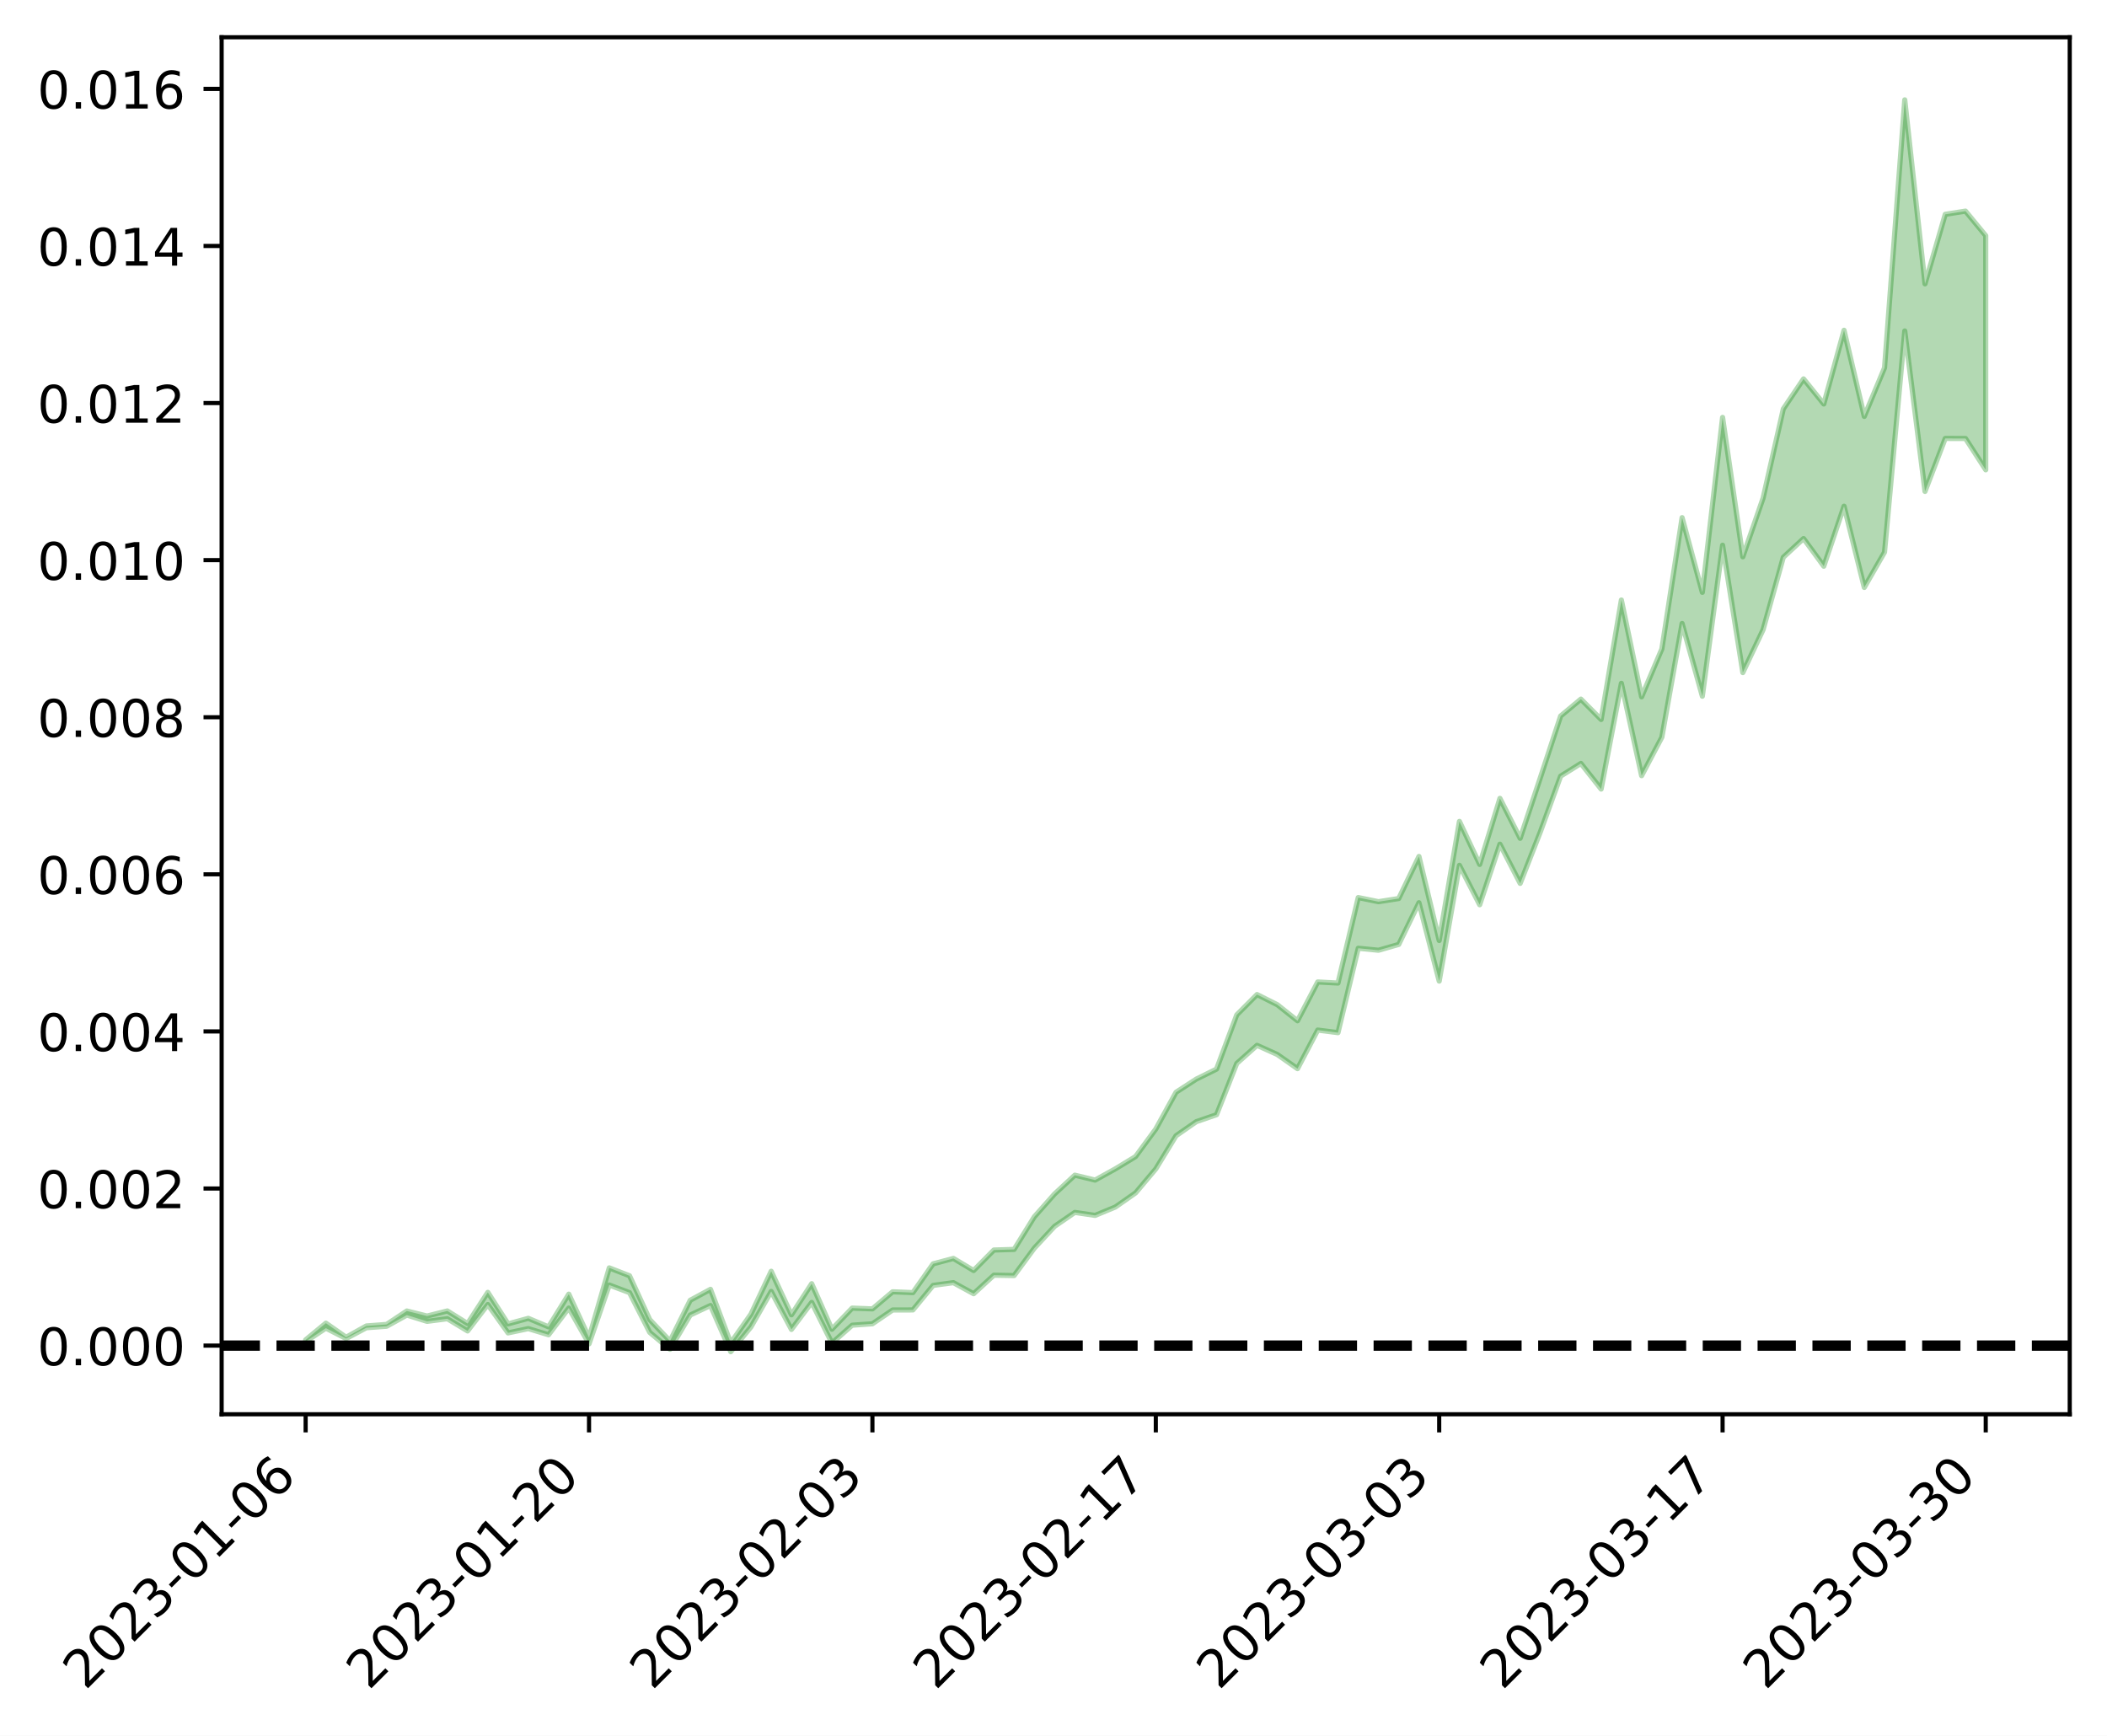
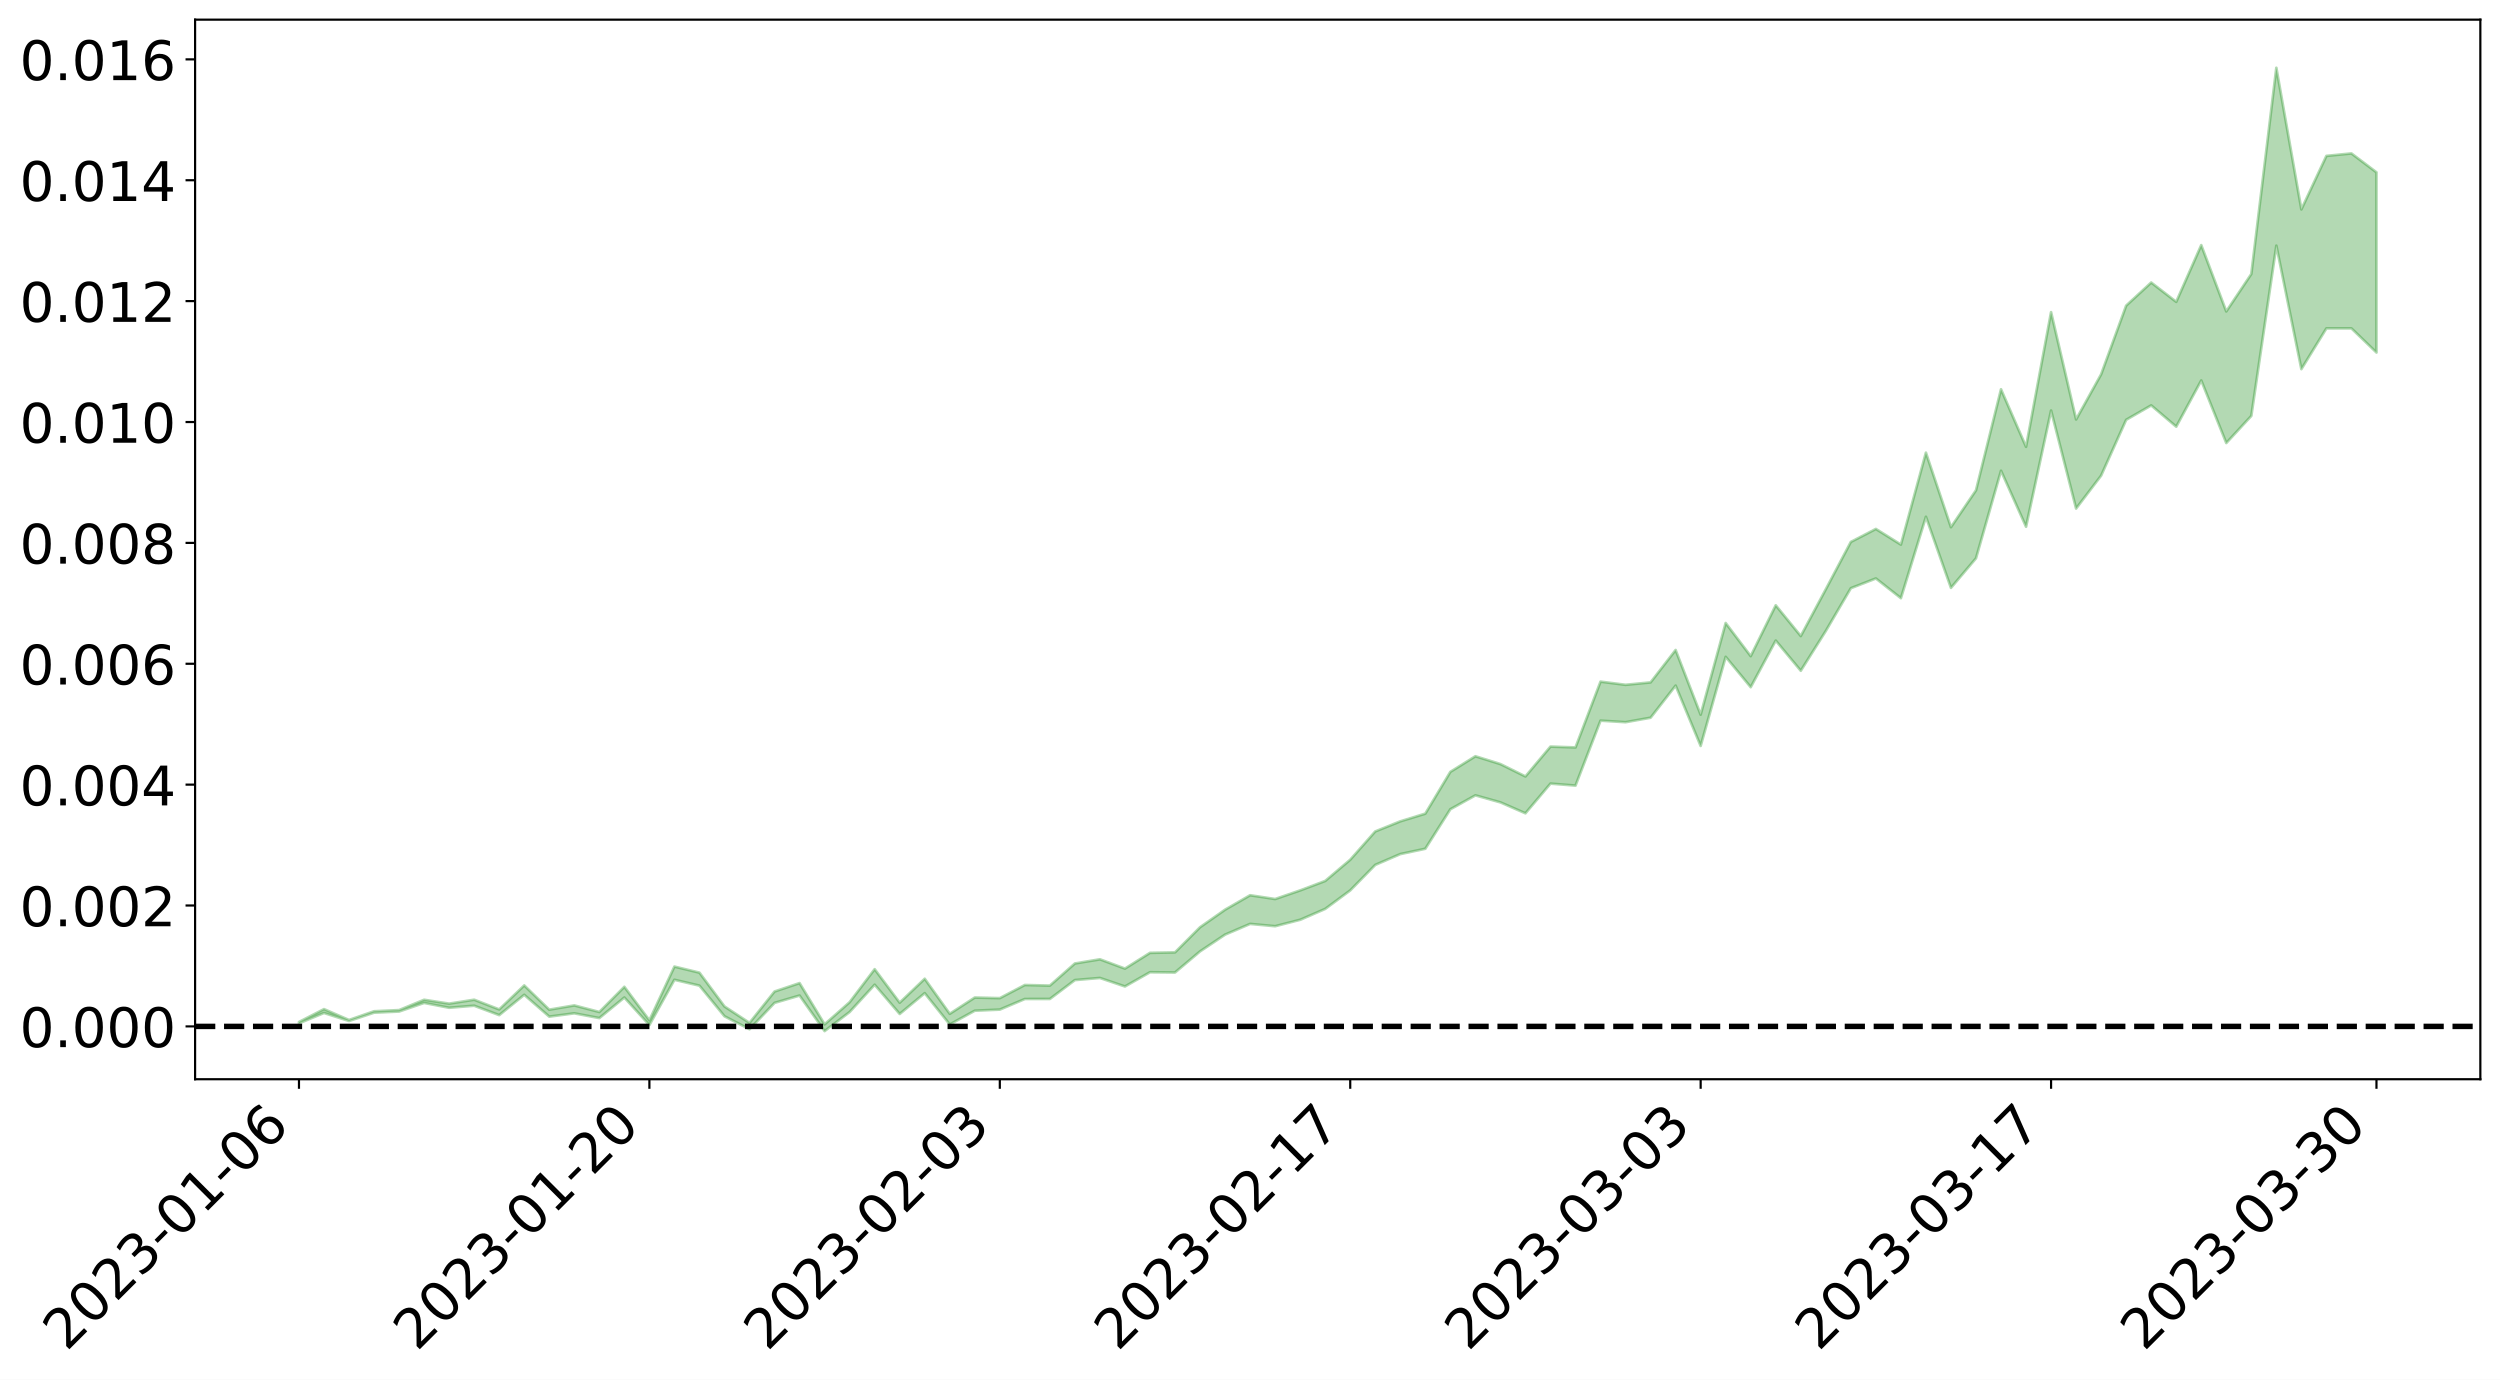
- <svg xmlns="http://www.w3.org/2000/svg" xmlns:xlink="http://www.w3.org/1999/xlink" width="407.148pt" height="335.449pt" viewBox="0 0 407.148 335.449" version="1.1">
+ <svg xmlns="http://www.w3.org/2000/svg" xmlns:xlink="http://www.w3.org/1999/xlink" width="915.656pt" height="505.355pt" viewBox="0 0 915.656 505.355" version="1.1">
  <defs>
    <style type="text/css">*{stroke-linejoin: round; stroke-linecap: butt}</style>
  </defs>
  <g id="figure_1">
    <g id="patch_1">
-       <path d="M 0 335.449  L 407.148 335.449  L 407.148 0  L 0 0  z " style="fill: #ffffff" />
+       <path d="M 0 505.355  L 915.656 505.355  L 915.656 -0  L 0 -0  z " style="fill: #ffffff" />
    </g>
    <g id="axes_1">
      <g id="patch_2">
-         <path d="M 42.828 273.312  L 399.948 273.312  L 399.948 7.2  L 42.828 7.2  z " style="fill: #ffffff" />
+         <path d="M 71.456 395.28  L 908.456 395.28  L 908.456 7.2  L 71.456 7.2  z " style="fill: #ffffff" />
      </g>
      <g id="PolyCollection_1">
        <defs>
-           <path id="m3a2fa04452" d="M 59.061 -76.509  L 59.061 -76.174  L 62.972 -78.78  L 66.884 -76.771  L 70.795 -78.858  L 74.707 -79.143  L 78.618 -81.304  L 82.53 -80.087  L 86.441 -80.6  L 90.353 -78.238  L 94.264 -83.339  L 98.176 -77.857  L 102.087 -78.689  L 105.999 -77.499  L 109.91 -82.661  L 113.822 -75.744  L 117.733 -87.115  L 121.645 -85.64  L 125.556 -77.952  L 129.468 -74.693  L 133.379 -81.311  L 137.291 -83.154  L 141.202 -74.233  L 145.114 -79.017  L 149.025 -85.873  L 152.937 -78.533  L 156.848 -83.751  L 160.76 -75.894  L 164.671 -79.345  L 168.583 -79.624  L 172.494 -82.286  L 176.406 -82.297  L 180.317 -87.041  L 184.229 -87.569  L 188.14 -85.431  L 192.052 -89.009  L 195.963 -88.942  L 199.875 -94.246  L 203.786 -98.456  L 207.698 -101.147  L 211.609 -100.565  L 215.521 -102.182  L 219.432 -104.914  L 223.344 -109.561  L 227.255 -115.967  L 231.167 -118.683  L 235.078 -120.023  L 238.99 -129.942  L 242.901 -133.433  L 246.813 -131.668  L 250.724 -128.926  L 254.636 -136.382  L 258.547 -135.882  L 262.459 -152.195  L 266.37 -151.809  L 270.282 -152.932  L 274.193 -160.995  L 278.105 -145.85  L 282.016 -168.219  L 285.928 -160.605  L 289.839 -172.305  L 293.751 -164.729  L 297.662 -174.717  L 301.574 -185.458  L 305.485 -187.909  L 309.397 -182.958  L 313.308 -203.391  L 317.22 -185.548  L 321.131 -192.975  L 325.043 -214.953  L 328.954 -200.9  L 332.866 -230.082  L 336.777 -205.472  L 340.689 -213.745  L 344.6 -227.751  L 348.512 -231.373  L 352.423 -226.027  L 356.335 -237.629  L 360.246 -221.924  L 364.158 -228.733  L 368.069 -271.489  L 371.981 -240.486  L 375.892 -250.715  L 379.804 -250.71  L 383.715 -244.658  L 383.715 -289.905  L 383.715 -289.905  L 379.804 -294.65  L 375.892 -294.032  L 371.981 -280.598  L 368.069 -316.153  L 364.158 -264.37  L 360.246 -254.973  L 356.335 -271.619  L 352.423 -257.378  L 348.512 -262.227  L 344.6 -256.425  L 340.689 -239.178  L 336.777 -227.846  L 332.866 -254.784  L 328.954 -220.974  L 325.043 -235.412  L 321.131 -210.044  L 317.22 -200.781  L 313.308 -219.495  L 309.397 -196.407  L 305.485 -200.34  L 301.574 -197.08  L 297.662 -185.186  L 293.751 -173.445  L 289.839 -181.16  L 285.928 -168.398  L 282.016 -176.709  L 278.105 -153.695  L 274.193 -169.935  L 270.282 -161.802  L 266.37 -161.194  L 262.459 -161.991  L 258.547 -145.469  L 254.636 -145.679  L 250.724 -138.182  L 246.813 -141.288  L 242.901 -143.25  L 238.99 -139.329  L 235.078 -128.841  L 231.167 -126.907  L 227.255 -124.37  L 223.344 -117.264  L 219.432 -111.937  L 215.521 -109.559  L 211.609 -107.394  L 207.698 -108.342  L 203.786 -104.718  L 199.875 -100.307  L 195.963 -93.997  L 192.052 -93.877  L 188.14 -89.92  L 184.229 -92.253  L 180.317 -91.21  L 176.406 -85.649  L 172.494 -85.805  L 168.583 -82.502  L 164.671 -82.651  L 160.76 -78.569  L 156.848 -87.369  L 152.937 -81.359  L 149.025 -89.772  L 145.114 -81.482  L 141.202 -75.917  L 137.291 -86.278  L 133.379 -84.165  L 129.468 -76.288  L 125.556 -80.418  L 121.645 -88.904  L 117.733 -90.426  L 113.822 -76.931  L 109.91 -85.348  L 105.999 -79.026  L 102.087 -80.674  L 98.176 -79.606  L 94.264 -85.693  L 90.353 -79.668  L 86.441 -82.105  L 82.53 -81.118  L 78.618 -82.092  L 74.707 -79.497  L 70.795 -79.204  L 66.884 -77.016  L 62.972 -79.741  L 59.061 -76.509  z " style="stroke: #008000; stroke-opacity: 0.3" />
+           <path id="md9a83ad50e" d="M 109.502 -131.034  L 109.502 -130.545  L 118.669 -134.346  L 127.837 -131.416  L 137.004 -134.459  L 146.172 -134.874  L 155.34 -138.026  L 164.507 -136.251  L 173.675 -136.999  L 182.842 -133.554  L 192.01 -140.994  L 201.177 -132.999  L 210.345 -134.213  L 219.513 -132.477  L 228.68 -140.005  L 237.848 -129.918  L 247.015 -146.5  L 256.183 -144.349  L 265.351 -133.138  L 274.518 -128.385  L 283.686 -138.037  L 292.853 -140.724  L 302.021 -127.715  L 311.188 -134.691  L 320.356 -144.689  L 329.524 -133.985  L 338.691 -141.595  L 347.859 -130.136  L 357.026 -135.169  L 366.194 -135.577  L 375.362 -139.458  L 384.529 -139.474  L 393.697 -146.393  L 402.864 -147.163  L 412.032 -144.045  L 421.199 -149.262  L 430.367 -149.165  L 439.535 -156.9  L 448.702 -163.039  L 457.87 -166.963  L 467.037 -166.116  L 476.205 -168.473  L 485.372 -172.457  L 494.54 -179.235  L 503.708 -188.576  L 512.875 -192.538  L 522.043 -194.491  L 531.21 -208.956  L 540.378 -214.048  L 549.546 -211.474  L 558.713 -207.476  L 567.881 -218.348  L 577.048 -217.619  L 586.216 -241.409  L 595.383 -240.846  L 604.551 -242.483  L 613.719 -254.242  L 622.886 -232.155  L 632.054 -264.777  L 641.221 -253.673  L 650.389 -270.735  L 659.556 -259.687  L 668.724 -274.253  L 677.892 -289.918  L 687.059 -293.491  L 696.227 -286.271  L 705.394 -316.07  L 714.562 -290.049  L 723.73 -300.88  L 732.897 -332.931  L 742.065 -312.437  L 751.232 -354.994  L 760.4 -319.105  L 769.567 -331.169  L 778.735 -351.595  L 787.903 -356.877  L 797.07 -349.08  L 806.238 -366  L 815.405 -343.097  L 824.573 -353.027  L 833.74 -415.38  L 842.908 -370.166  L 852.076 -385.084  L 861.243 -385.076  L 870.411 -376.25  L 870.411 -442.235  L 870.411 -442.235  L 861.243 -449.156  L 852.076 -448.254  L 842.908 -428.663  L 833.74 -480.515  L 824.573 -404.997  L 815.405 -391.293  L 806.238 -415.569  L 797.07 -394.801  L 787.903 -401.872  L 778.735 -393.412  L 769.567 -368.259  L 760.4 -351.733  L 751.232 -391.018  L 742.065 -341.711  L 732.897 -362.767  L 723.73 -325.772  L 714.562 -312.263  L 705.394 -339.554  L 696.227 -305.885  L 687.059 -311.62  L 677.892 -306.866  L 668.724 -289.521  L 659.556 -272.398  L 650.389 -283.65  L 641.221 -265.037  L 632.054 -277.159  L 622.886 -243.596  L 613.719 -267.28  L 604.551 -255.419  L 595.383 -254.532  L 586.216 -255.695  L 577.048 -231.6  L 567.881 -231.906  L 558.713 -220.973  L 549.546 -225.503  L 540.378 -228.363  L 531.21 -222.645  L 522.043 -207.351  L 512.875 -204.53  L 503.708 -200.831  L 494.54 -190.467  L 485.372 -182.699  L 476.205 -179.232  L 467.037 -176.074  L 457.87 -177.457  L 448.702 -172.172  L 439.535 -165.738  L 430.367 -156.536  L 421.199 -156.362  L 412.032 -150.591  L 402.864 -153.994  L 393.697 -152.473  L 384.529 -144.363  L 375.362 -144.59  L 366.194 -139.773  L 357.026 -139.99  L 347.859 -134.037  L 338.691 -146.871  L 329.524 -138.106  L 320.356 -150.375  L 311.188 -138.285  L 302.021 -130.17  L 292.853 -145.279  L 283.686 -142.199  L 274.518 -130.711  L 265.351 -136.734  L 256.183 -149.109  L 247.015 -151.328  L 237.848 -131.648  L 228.68 -143.923  L 219.513 -134.704  L 210.345 -137.108  L 201.177 -135.55  L 192.01 -144.427  L 182.842 -135.641  L 173.675 -139.194  L 164.507 -137.756  L 155.34 -139.175  L 146.172 -135.392  L 137.004 -134.963  L 127.837 -131.773  L 118.669 -135.746  L 109.502 -131.034  z " style="stroke: #008000; stroke-opacity: 0.3" />
        </defs>
-         <g clip-path="url(#p2761f65aa6)">
-           <use xlink:href="#m3a2fa04452" x="0" y="335.449" style="fill: #008000; fill-opacity: 0.3; stroke: #008000; stroke-opacity: 0.3" />
+         <g clip-path="url(#pdec3fcac94)">
+           <use xlink:href="#md9a83ad50e" x="0" y="505.355" style="fill: #008000; fill-opacity: 0.3; stroke: #008000; stroke-opacity: 0.3" />
        </g>
      </g>
      <g id="matplotlib.axis_1">
        <g id="xtick_1">
          <g id="line2d_1">
            <defs>
-               <path id="m6420f14e63" d="M 0 0  L 0 3.5  " style="stroke: #000000; stroke-width: 0.8" />
+               <path id="m0aa8852a8c" d="M 0 0  L 0 3.5  " style="stroke: #000000; stroke-width: 0.8" />
            </defs>
            <g>
-               <use xlink:href="#m6420f14e63" x="59.061" y="273.312" style="stroke: #000000; stroke-width: 0.8" />
+               <use xlink:href="#m0aa8852a8c" x="109.502" y="395.28" style="stroke: #000000; stroke-width: 0.8" />
            </g>
          </g>
          <g id="text_1">
-             <g transform="translate(16.49634 326.7789) rotate(-45) scale(0.1 -0.1)">
+             <g transform="translate(24.37268 495.2137) rotate(-45) scale(0.2 -0.2)">
              <defs>
                <path id="DejaVuSans-32" d="M 1228 531  L 3431 531  L 3431 0  L 469 0  L 469 531  Q 828 903 1448 1529  Q 2069 2156 2228 2338  Q 2531 2678 2651 2914  Q 2772 3150 2772 3378  Q 2772 3750 2511 3984  Q 2250 4219 1831 4219  Q 1534 4219 1204 4116  Q 875 4013 500 3803  L 500 4441  Q 881 4594 1212 4672  Q 1544 4750 1819 4750  Q 2544 4750 2975 4387  Q 3406 4025 3406 3419  Q 3406 3131 3298 2873  Q 3191 2616 2906 2266  Q 2828 2175 2409 1742  Q 1991 1309 1228 531  z " transform="scale(0.015625)" />
                <path id="DejaVuSans-30" d="M 2034 4250  Q 1547 4250 1301 3770  Q 1056 3291 1056 2328  Q 1056 1369 1301 889  Q 1547 409 2034 409  Q 2525 409 2770 889  Q 3016 1369 3016 2328  Q 3016 3291 2770 3770  Q 2525 4250 2034 4250  z M 2034 4750  Q 2819 4750 3233 4129  Q 3647 3509 3647 2328  Q 3647 1150 3233 529  Q 2819 -91 2034 -91  Q 1250 -91 836 529  Q 422 1150 422 2328  Q 422 3509 836 4129  Q 1250 4750 2034 4750  z " transform="scale(0.015625)" />
                <path id="DejaVuSans-33" d="M 2597 2516  Q 3050 2419 3304 2112  Q 3559 1806 3559 1356  Q 3559 666 3084 287  Q 2609 -91 1734 -91  Q 1441 -91 1130 -33  Q 819 25 488 141  L 488 750  Q 750 597 1062 519  Q 1375 441 1716 441  Q 2309 441 2620 675  Q 2931 909 2931 1356  Q 2931 1769 2642 2001  Q 2353 2234 1838 2234  L 1294 2234  L 1294 2753  L 1863 2753  Q 2328 2753 2575 2939  Q 2822 3125 2822 3475  Q 2822 3834 2567 4026  Q 2313 4219 1838 4219  Q 1578 4219 1281 4162  Q 984 4106 628 3988  L 628 4550  Q 988 4650 1302 4700  Q 1616 4750 1894 4750  Q 2613 4750 3031 4423  Q 3450 4097 3450 3541  Q 3450 3153 3228 2886  Q 3006 2619 2597 2516  z " transform="scale(0.015625)" />
                <path id="DejaVuSans-2d" d="M 313 2009  L 1997 2009  L 1997 1497  L 313 1497  L 313 2009  z " transform="scale(0.015625)" />
                <path id="DejaVuSans-31" d="M 794 531  L 1825 531  L 1825 4091  L 703 3866  L 703 4441  L 1819 4666  L 2450 4666  L 2450 531  L 3481 531  L 3481 0  L 794 0  L 794 531  z " transform="scale(0.015625)" />
                <path id="DejaVuSans-36" d="M 2113 2584  Q 1688 2584 1439 2293  Q 1191 2003 1191 1497  Q 1191 994 1439 701  Q 1688 409 2113 409  Q 2538 409 2786 701  Q 3034 994 3034 1497  Q 3034 2003 2786 2293  Q 2538 2584 2113 2584  z M 3366 4563  L 3366 3988  Q 3128 4100 2886 4159  Q 2644 4219 2406 4219  Q 1781 4219 1451 3797  Q 1122 3375 1075 2522  Q 1259 2794 1537 2939  Q 1816 3084 2150 3084  Q 2853 3084 3261 2657  Q 3669 2231 3669 1497  Q 3669 778 3244 343  Q 2819 -91 2113 -91  Q 1303 -91 875 529  Q 447 1150 447 2328  Q 447 3434 972 4092  Q 1497 4750 2381 4750  Q 2619 4750 2861 4703  Q 3103 4656 3366 4563  z " transform="scale(0.015625)" />
              </defs>
              <use xlink:href="#DejaVuSans-32" />
              <use xlink:href="#DejaVuSans-30" x="63.623" />
              <use xlink:href="#DejaVuSans-32" x="127.246" />
              <use xlink:href="#DejaVuSans-33" x="190.869" />
              <use xlink:href="#DejaVuSans-2d" x="254.492" />
              <use xlink:href="#DejaVuSans-30" x="290.576" />
              <use xlink:href="#DejaVuSans-31" x="354.199" />
              <use xlink:href="#DejaVuSans-2d" x="417.822" />
              <use xlink:href="#DejaVuSans-30" x="453.906" />
              <use xlink:href="#DejaVuSans-36" x="517.529" />
            </g>
          </g>
        </g>
        <g id="xtick_2">
          <g id="line2d_2">
            <g>
-               <use xlink:href="#m6420f14e63" x="113.822" y="273.312" style="stroke: #000000; stroke-width: 0.8" />
+               <use xlink:href="#m0aa8852a8c" x="237.848" y="395.28" style="stroke: #000000; stroke-width: 0.8" />
            </g>
          </g>
          <g id="text_2">
-             <g transform="translate(71.25735 326.7789) rotate(-45) scale(0.1 -0.1)">
+             <g transform="translate(152.7188 495.2137) rotate(-45) scale(0.2 -0.2)">
              <use xlink:href="#DejaVuSans-32" />
              <use xlink:href="#DejaVuSans-30" x="63.623" />
              <use xlink:href="#DejaVuSans-32" x="127.246" />
              <use xlink:href="#DejaVuSans-33" x="190.869" />
              <use xlink:href="#DejaVuSans-2d" x="254.492" />
              <use xlink:href="#DejaVuSans-30" x="290.576" />
              <use xlink:href="#DejaVuSans-31" x="354.199" />
              <use xlink:href="#DejaVuSans-2d" x="417.822" />
              <use xlink:href="#DejaVuSans-32" x="453.906" />
              <use xlink:href="#DejaVuSans-30" x="517.529" />
            </g>
          </g>
        </g>
        <g id="xtick_3">
          <g id="line2d_3">
            <g>
-               <use xlink:href="#m6420f14e63" x="168.583" y="273.312" style="stroke: #000000; stroke-width: 0.8" />
+               <use xlink:href="#m0aa8852a8c" x="366.194" y="395.28" style="stroke: #000000; stroke-width: 0.8" />
            </g>
          </g>
          <g id="text_3">
-             <g transform="translate(126.0184 326.7789) rotate(-45) scale(0.1 -0.1)">
+             <g transform="translate(281.0649 495.2137) rotate(-45) scale(0.2 -0.2)">
              <use xlink:href="#DejaVuSans-32" />
              <use xlink:href="#DejaVuSans-30" x="63.623" />
              <use xlink:href="#DejaVuSans-32" x="127.246" />
              <use xlink:href="#DejaVuSans-33" x="190.869" />
              <use xlink:href="#DejaVuSans-2d" x="254.492" />
              <use xlink:href="#DejaVuSans-30" x="290.576" />
              <use xlink:href="#DejaVuSans-32" x="354.199" />
              <use xlink:href="#DejaVuSans-2d" x="417.822" />
              <use xlink:href="#DejaVuSans-30" x="453.906" />
              <use xlink:href="#DejaVuSans-33" x="517.529" />
            </g>
          </g>
        </g>
        <g id="xtick_4">
          <g id="line2d_4">
            <g>
-               <use xlink:href="#m6420f14e63" x="223.344" y="273.312" style="stroke: #000000; stroke-width: 0.8" />
+               <use xlink:href="#m0aa8852a8c" x="494.54" y="395.28" style="stroke: #000000; stroke-width: 0.8" />
            </g>
          </g>
          <g id="text_4">
-             <g transform="translate(180.7794 326.7789) rotate(-45) scale(0.1 -0.1)">
+             <g transform="translate(409.411 495.2137) rotate(-45) scale(0.2 -0.2)">
              <defs>
                <path id="DejaVuSans-37" d="M 525 4666  L 3525 4666  L 3525 4397  L 1831 0  L 1172 0  L 2766 4134  L 525 4134  L 525 4666  z " transform="scale(0.015625)" />
              </defs>
              <use xlink:href="#DejaVuSans-32" />
              <use xlink:href="#DejaVuSans-30" x="63.623" />
              <use xlink:href="#DejaVuSans-32" x="127.246" />
              <use xlink:href="#DejaVuSans-33" x="190.869" />
              <use xlink:href="#DejaVuSans-2d" x="254.492" />
              <use xlink:href="#DejaVuSans-30" x="290.576" />
              <use xlink:href="#DejaVuSans-32" x="354.199" />
              <use xlink:href="#DejaVuSans-2d" x="417.822" />
              <use xlink:href="#DejaVuSans-31" x="453.906" />
              <use xlink:href="#DejaVuSans-37" x="517.529" />
            </g>
          </g>
        </g>
        <g id="xtick_5">
          <g id="line2d_5">
            <g>
-               <use xlink:href="#m6420f14e63" x="278.105" y="273.312" style="stroke: #000000; stroke-width: 0.8" />
+               <use xlink:href="#m0aa8852a8c" x="622.886" y="395.28" style="stroke: #000000; stroke-width: 0.8" />
            </g>
          </g>
          <g id="text_5">
-             <g transform="translate(235.5404 326.7789) rotate(-45) scale(0.1 -0.1)">
+             <g transform="translate(537.7571 495.2137) rotate(-45) scale(0.2 -0.2)">
              <use xlink:href="#DejaVuSans-32" />
              <use xlink:href="#DejaVuSans-30" x="63.623" />
              <use xlink:href="#DejaVuSans-32" x="127.246" />
              <use xlink:href="#DejaVuSans-33" x="190.869" />
              <use xlink:href="#DejaVuSans-2d" x="254.492" />
              <use xlink:href="#DejaVuSans-30" x="290.576" />
              <use xlink:href="#DejaVuSans-33" x="354.199" />
              <use xlink:href="#DejaVuSans-2d" x="417.822" />
              <use xlink:href="#DejaVuSans-30" x="453.906" />
              <use xlink:href="#DejaVuSans-33" x="517.529" />
            </g>
          </g>
        </g>
        <g id="xtick_6">
          <g id="line2d_6">
            <g>
-               <use xlink:href="#m6420f14e63" x="332.866" y="273.312" style="stroke: #000000; stroke-width: 0.8" />
+               <use xlink:href="#m0aa8852a8c" x="751.232" y="395.28" style="stroke: #000000; stroke-width: 0.8" />
            </g>
          </g>
          <g id="text_6">
-             <g transform="translate(290.3014 326.7789) rotate(-45) scale(0.1 -0.1)">
+             <g transform="translate(666.1032 495.2137) rotate(-45) scale(0.2 -0.2)">
              <use xlink:href="#DejaVuSans-32" />
              <use xlink:href="#DejaVuSans-30" x="63.623" />
              <use xlink:href="#DejaVuSans-32" x="127.246" />
              <use xlink:href="#DejaVuSans-33" x="190.869" />
              <use xlink:href="#DejaVuSans-2d" x="254.492" />
              <use xlink:href="#DejaVuSans-30" x="290.576" />
              <use xlink:href="#DejaVuSans-33" x="354.199" />
              <use xlink:href="#DejaVuSans-2d" x="417.822" />
              <use xlink:href="#DejaVuSans-31" x="453.906" />
              <use xlink:href="#DejaVuSans-37" x="517.529" />
            </g>
          </g>
        </g>
        <g id="xtick_7">
          <g id="line2d_7">
            <g>
-               <use xlink:href="#m6420f14e63" x="383.715" y="273.312" style="stroke: #000000; stroke-width: 0.8" />
+               <use xlink:href="#m0aa8852a8c" x="870.411" y="395.28" style="stroke: #000000; stroke-width: 0.8" />
            </g>
          </g>
          <g id="text_7">
-             <g transform="translate(341.1509 326.7789) rotate(-45) scale(0.1 -0.1)">
+             <g transform="translate(785.2818 495.2137) rotate(-45) scale(0.2 -0.2)">
              <use xlink:href="#DejaVuSans-32" />
              <use xlink:href="#DejaVuSans-30" x="63.623" />
              <use xlink:href="#DejaVuSans-32" x="127.246" />
              <use xlink:href="#DejaVuSans-33" x="190.869" />
              <use xlink:href="#DejaVuSans-2d" x="254.492" />
              <use xlink:href="#DejaVuSans-30" x="290.576" />
              <use xlink:href="#DejaVuSans-33" x="354.199" />
              <use xlink:href="#DejaVuSans-2d" x="417.822" />
              <use xlink:href="#DejaVuSans-33" x="453.906" />
              <use xlink:href="#DejaVuSans-30" x="517.529" />
            </g>
          </g>
        </g>
      </g>
      <g id="matplotlib.axis_2">
        <g id="ytick_1">
          <g id="line2d_8">
            <defs>
-               <path id="m392c8a8aaf" d="M 0 0  L -3.5 0  " style="stroke: #000000; stroke-width: 0.8" />
+               <path id="mdaf58ddcb2" d="M 0 0  L -3.5 0  " style="stroke: #000000; stroke-width: 0.8" />
            </defs>
            <g>
-               <use xlink:href="#m392c8a8aaf" x="42.828" y="260.044" style="stroke: #000000; stroke-width: 0.8" />
+               <use xlink:href="#mdaf58ddcb2" x="71.456" y="375.93" style="stroke: #000000; stroke-width: 0.8" />
            </g>
          </g>
          <g id="text_8">
-             <g transform="translate(7.2 263.8429) scale(0.1 -0.1)">
+             <g transform="translate(7.2 383.5289) scale(0.2 -0.2)">
              <defs>
                <path id="DejaVuSans-2e" d="M 684 794  L 1344 794  L 1344 0  L 684 0  L 684 794  z " transform="scale(0.015625)" />
              </defs>
              <use xlink:href="#DejaVuSans-30" />
              <use xlink:href="#DejaVuSans-2e" x="63.623" />
              <use xlink:href="#DejaVuSans-30" x="95.41" />
              <use xlink:href="#DejaVuSans-30" x="159.033" />
              <use xlink:href="#DejaVuSans-30" x="222.656" />
            </g>
          </g>
        </g>
        <g id="ytick_2">
          <g id="line2d_9">
            <g>
-               <use xlink:href="#m392c8a8aaf" x="42.828" y="229.685" style="stroke: #000000; stroke-width: 0.8" />
+               <use xlink:href="#mdaf58ddcb2" x="71.456" y="331.657" style="stroke: #000000; stroke-width: 0.8" />
            </g>
          </g>
          <g id="text_9">
-             <g transform="translate(7.2 233.4842) scale(0.1 -0.1)">
+             <g transform="translate(7.2 339.2557) scale(0.2 -0.2)">
              <use xlink:href="#DejaVuSans-30" />
              <use xlink:href="#DejaVuSans-2e" x="63.623" />
              <use xlink:href="#DejaVuSans-30" x="95.41" />
              <use xlink:href="#DejaVuSans-30" x="159.033" />
              <use xlink:href="#DejaVuSans-32" x="222.656" />
            </g>
          </g>
        </g>
        <g id="ytick_3">
          <g id="line2d_10">
            <g>
-               <use xlink:href="#m392c8a8aaf" x="42.828" y="199.326" style="stroke: #000000; stroke-width: 0.8" />
+               <use xlink:href="#mdaf58ddcb2" x="71.456" y="287.384" style="stroke: #000000; stroke-width: 0.8" />
            </g>
          </g>
          <g id="text_10">
-             <g transform="translate(7.2 203.1255) scale(0.1 -0.1)">
+             <g transform="translate(7.2 294.9826) scale(0.2 -0.2)">
              <defs>
                <path id="DejaVuSans-34" d="M 2419 4116  L 825 1625  L 2419 1625  L 2419 4116  z M 2253 4666  L 3047 4666  L 3047 1625  L 3713 1625  L 3713 1100  L 3047 1100  L 3047 0  L 2419 0  L 2419 1100  L 313 1100  L 313 1709  L 2253 4666  z " transform="scale(0.015625)" />
              </defs>
              <use xlink:href="#DejaVuSans-30" />
              <use xlink:href="#DejaVuSans-2e" x="63.623" />
              <use xlink:href="#DejaVuSans-30" x="95.41" />
              <use xlink:href="#DejaVuSans-30" x="159.033" />
              <use xlink:href="#DejaVuSans-34" x="222.656" />
            </g>
          </g>
        </g>
        <g id="ytick_4">
          <g id="line2d_11">
            <g>
-               <use xlink:href="#m392c8a8aaf" x="42.828" y="168.968" style="stroke: #000000; stroke-width: 0.8" />
+               <use xlink:href="#mdaf58ddcb2" x="71.456" y="243.111" style="stroke: #000000; stroke-width: 0.8" />
            </g>
          </g>
          <g id="text_11">
-             <g transform="translate(7.2 172.7667) scale(0.1 -0.1)">
+             <g transform="translate(7.2 250.7094) scale(0.2 -0.2)">
              <use xlink:href="#DejaVuSans-30" />
              <use xlink:href="#DejaVuSans-2e" x="63.623" />
              <use xlink:href="#DejaVuSans-30" x="95.41" />
              <use xlink:href="#DejaVuSans-30" x="159.033" />
              <use xlink:href="#DejaVuSans-36" x="222.656" />
            </g>
          </g>
        </g>
        <g id="ytick_5">
          <g id="line2d_12">
            <g>
-               <use xlink:href="#m392c8a8aaf" x="42.828" y="138.609" style="stroke: #000000; stroke-width: 0.8" />
+               <use xlink:href="#mdaf58ddcb2" x="71.456" y="198.838" style="stroke: #000000; stroke-width: 0.8" />
            </g>
          </g>
          <g id="text_12">
-             <g transform="translate(7.2 142.408) scale(0.1 -0.1)">
+             <g transform="translate(7.2 206.4362) scale(0.2 -0.2)">
              <defs>
                <path id="DejaVuSans-38" d="M 2034 2216  Q 1584 2216 1326 1975  Q 1069 1734 1069 1313  Q 1069 891 1326 650  Q 1584 409 2034 409  Q 2484 409 2743 651  Q 3003 894 3003 1313  Q 3003 1734 2745 1975  Q 2488 2216 2034 2216  z M 1403 2484  Q 997 2584 770 2862  Q 544 3141 544 3541  Q 544 4100 942 4425  Q 1341 4750 2034 4750  Q 2731 4750 3128 4425  Q 3525 4100 3525 3541  Q 3525 3141 3298 2862  Q 3072 2584 2669 2484  Q 3125 2378 3379 2068  Q 3634 1759 3634 1313  Q 3634 634 3220 271  Q 2806 -91 2034 -91  Q 1263 -91 848 271  Q 434 634 434 1313  Q 434 1759 690 2068  Q 947 2378 1403 2484  z M 1172 3481  Q 1172 3119 1398 2916  Q 1625 2713 2034 2713  Q 2441 2713 2670 2916  Q 2900 3119 2900 3481  Q 2900 3844 2670 4047  Q 2441 4250 2034 4250  Q 1625 4250 1398 4047  Q 1172 3844 1172 3481  z " transform="scale(0.015625)" />
              </defs>
              <use xlink:href="#DejaVuSans-30" />
              <use xlink:href="#DejaVuSans-2e" x="63.623" />
              <use xlink:href="#DejaVuSans-30" x="95.41" />
              <use xlink:href="#DejaVuSans-30" x="159.033" />
              <use xlink:href="#DejaVuSans-38" x="222.656" />
            </g>
          </g>
        </g>
        <g id="ytick_6">
          <g id="line2d_13">
            <g>
-               <use xlink:href="#m392c8a8aaf" x="42.828" y="108.25" style="stroke: #000000; stroke-width: 0.8" />
+               <use xlink:href="#mdaf58ddcb2" x="71.456" y="154.565" style="stroke: #000000; stroke-width: 0.8" />
            </g>
          </g>
          <g id="text_13">
-             <g transform="translate(7.2 112.0493) scale(0.1 -0.1)">
+             <g transform="translate(7.2 162.1631) scale(0.2 -0.2)">
              <use xlink:href="#DejaVuSans-30" />
              <use xlink:href="#DejaVuSans-2e" x="63.623" />
              <use xlink:href="#DejaVuSans-30" x="95.41" />
              <use xlink:href="#DejaVuSans-31" x="159.033" />
              <use xlink:href="#DejaVuSans-30" x="222.656" />
            </g>
          </g>
        </g>
        <g id="ytick_7">
          <g id="line2d_14">
            <g>
-               <use xlink:href="#m392c8a8aaf" x="42.828" y="77.891" style="stroke: #000000; stroke-width: 0.8" />
+               <use xlink:href="#mdaf58ddcb2" x="71.456" y="110.291" style="stroke: #000000; stroke-width: 0.8" />
            </g>
          </g>
          <g id="text_14">
-             <g transform="translate(7.2 81.69053) scale(0.1 -0.1)">
+             <g transform="translate(7.2 117.8899) scale(0.2 -0.2)">
              <use xlink:href="#DejaVuSans-30" />
              <use xlink:href="#DejaVuSans-2e" x="63.623" />
              <use xlink:href="#DejaVuSans-30" x="95.41" />
              <use xlink:href="#DejaVuSans-31" x="159.033" />
              <use xlink:href="#DejaVuSans-32" x="222.656" />
            </g>
          </g>
        </g>
        <g id="ytick_8">
          <g id="line2d_15">
            <g>
-               <use xlink:href="#m392c8a8aaf" x="42.828" y="47.533" style="stroke: #000000; stroke-width: 0.8" />
+               <use xlink:href="#mdaf58ddcb2" x="71.456" y="66.018" style="stroke: #000000; stroke-width: 0.8" />
            </g>
          </g>
          <g id="text_15">
-             <g transform="translate(7.2 51.33179) scale(0.1 -0.1)">
+             <g transform="translate(7.2 73.61678) scale(0.2 -0.2)">
              <use xlink:href="#DejaVuSans-30" />
              <use xlink:href="#DejaVuSans-2e" x="63.623" />
              <use xlink:href="#DejaVuSans-30" x="95.41" />
              <use xlink:href="#DejaVuSans-31" x="159.033" />
              <use xlink:href="#DejaVuSans-34" x="222.656" />
            </g>
          </g>
        </g>
        <g id="ytick_9">
          <g id="line2d_16">
            <g>
-               <use xlink:href="#m392c8a8aaf" x="42.828" y="17.174" style="stroke: #000000; stroke-width: 0.8" />
+               <use xlink:href="#mdaf58ddcb2" x="71.456" y="21.745" style="stroke: #000000; stroke-width: 0.8" />
            </g>
          </g>
          <g id="text_16">
-             <g transform="translate(7.2 20.97306) scale(0.1 -0.1)">
+             <g transform="translate(7.2 29.34362) scale(0.2 -0.2)">
              <use xlink:href="#DejaVuSans-30" />
              <use xlink:href="#DejaVuSans-2e" x="63.623" />
              <use xlink:href="#DejaVuSans-30" x="95.41" />
              <use xlink:href="#DejaVuSans-31" x="159.033" />
              <use xlink:href="#DejaVuSans-36" x="222.656" />
            </g>
          </g>
        </g>
      </g>
      <g id="line2d_17">
-         <path d="M 383.715 260.044  " clip-path="url(#p2761f65aa6)" style="fill: none; stroke: #ffa500; stroke-width: 1.5; stroke-linecap: square" />
+         <path d="M 870.411 375.93  " clip-path="url(#pdec3fcac94)" style="fill: none; stroke: #ffa500; stroke-width: 1.5; stroke-linecap: square" />
      </g>
      <g id="line2d_18">
-         <path d="M 42.828 260.044  L 408.148 260.044  " clip-path="url(#p2761f65aa6)" style="fill: none; stroke-dasharray: 7.4,3.2; stroke-dashoffset: 0; stroke: #000000; stroke-width: 2" />
+         <path d="M 71.456 375.93  L 916.656 375.93  " clip-path="url(#pdec3fcac94)" style="fill: none; stroke-dasharray: 7.4,3.2; stroke-dashoffset: 0; stroke: #000000; stroke-width: 2" />
      </g>
      <g id="patch_3">
-         <path d="M 42.828 273.312  L 42.828 7.2  " style="fill: none; stroke: #000000; stroke-width: 0.8; stroke-linejoin: miter; stroke-linecap: square" />
+         <path d="M 71.456 395.28  L 71.456 7.2  " style="fill: none; stroke: #000000; stroke-width: 0.8; stroke-linejoin: miter; stroke-linecap: square" />
      </g>
      <g id="patch_4">
-         <path d="M 399.948 273.312  L 399.948 7.2  " style="fill: none; stroke: #000000; stroke-width: 0.8; stroke-linejoin: miter; stroke-linecap: square" />
+         <path d="M 908.456 395.28  L 908.456 7.2  " style="fill: none; stroke: #000000; stroke-width: 0.8; stroke-linejoin: miter; stroke-linecap: square" />
      </g>
      <g id="patch_5">
-         <path d="M 42.828 273.312  L 399.948 273.312  " style="fill: none; stroke: #000000; stroke-width: 0.8; stroke-linejoin: miter; stroke-linecap: square" />
+         <path d="M 71.456 395.28  L 908.456 395.28  " style="fill: none; stroke: #000000; stroke-width: 0.8; stroke-linejoin: miter; stroke-linecap: square" />
      </g>
      <g id="patch_6">
-         <path d="M 42.828 7.2  L 399.948 7.2  " style="fill: none; stroke: #000000; stroke-width: 0.8; stroke-linejoin: miter; stroke-linecap: square" />
+         <path d="M 71.456 7.2  L 908.456 7.2  " style="fill: none; stroke: #000000; stroke-width: 0.8; stroke-linejoin: miter; stroke-linecap: square" />
      </g>
    </g>
  </g>
  <defs>
-     <clipPath id="p2761f65aa6">
-       <rect x="42.828" y="7.2" width="357.12" height="266.112" />
+     <clipPath id="pdec3fcac94">
+       <rect x="71.456" y="7.2" width="837" height="388.08" />
    </clipPath>
  </defs>
</svg>
